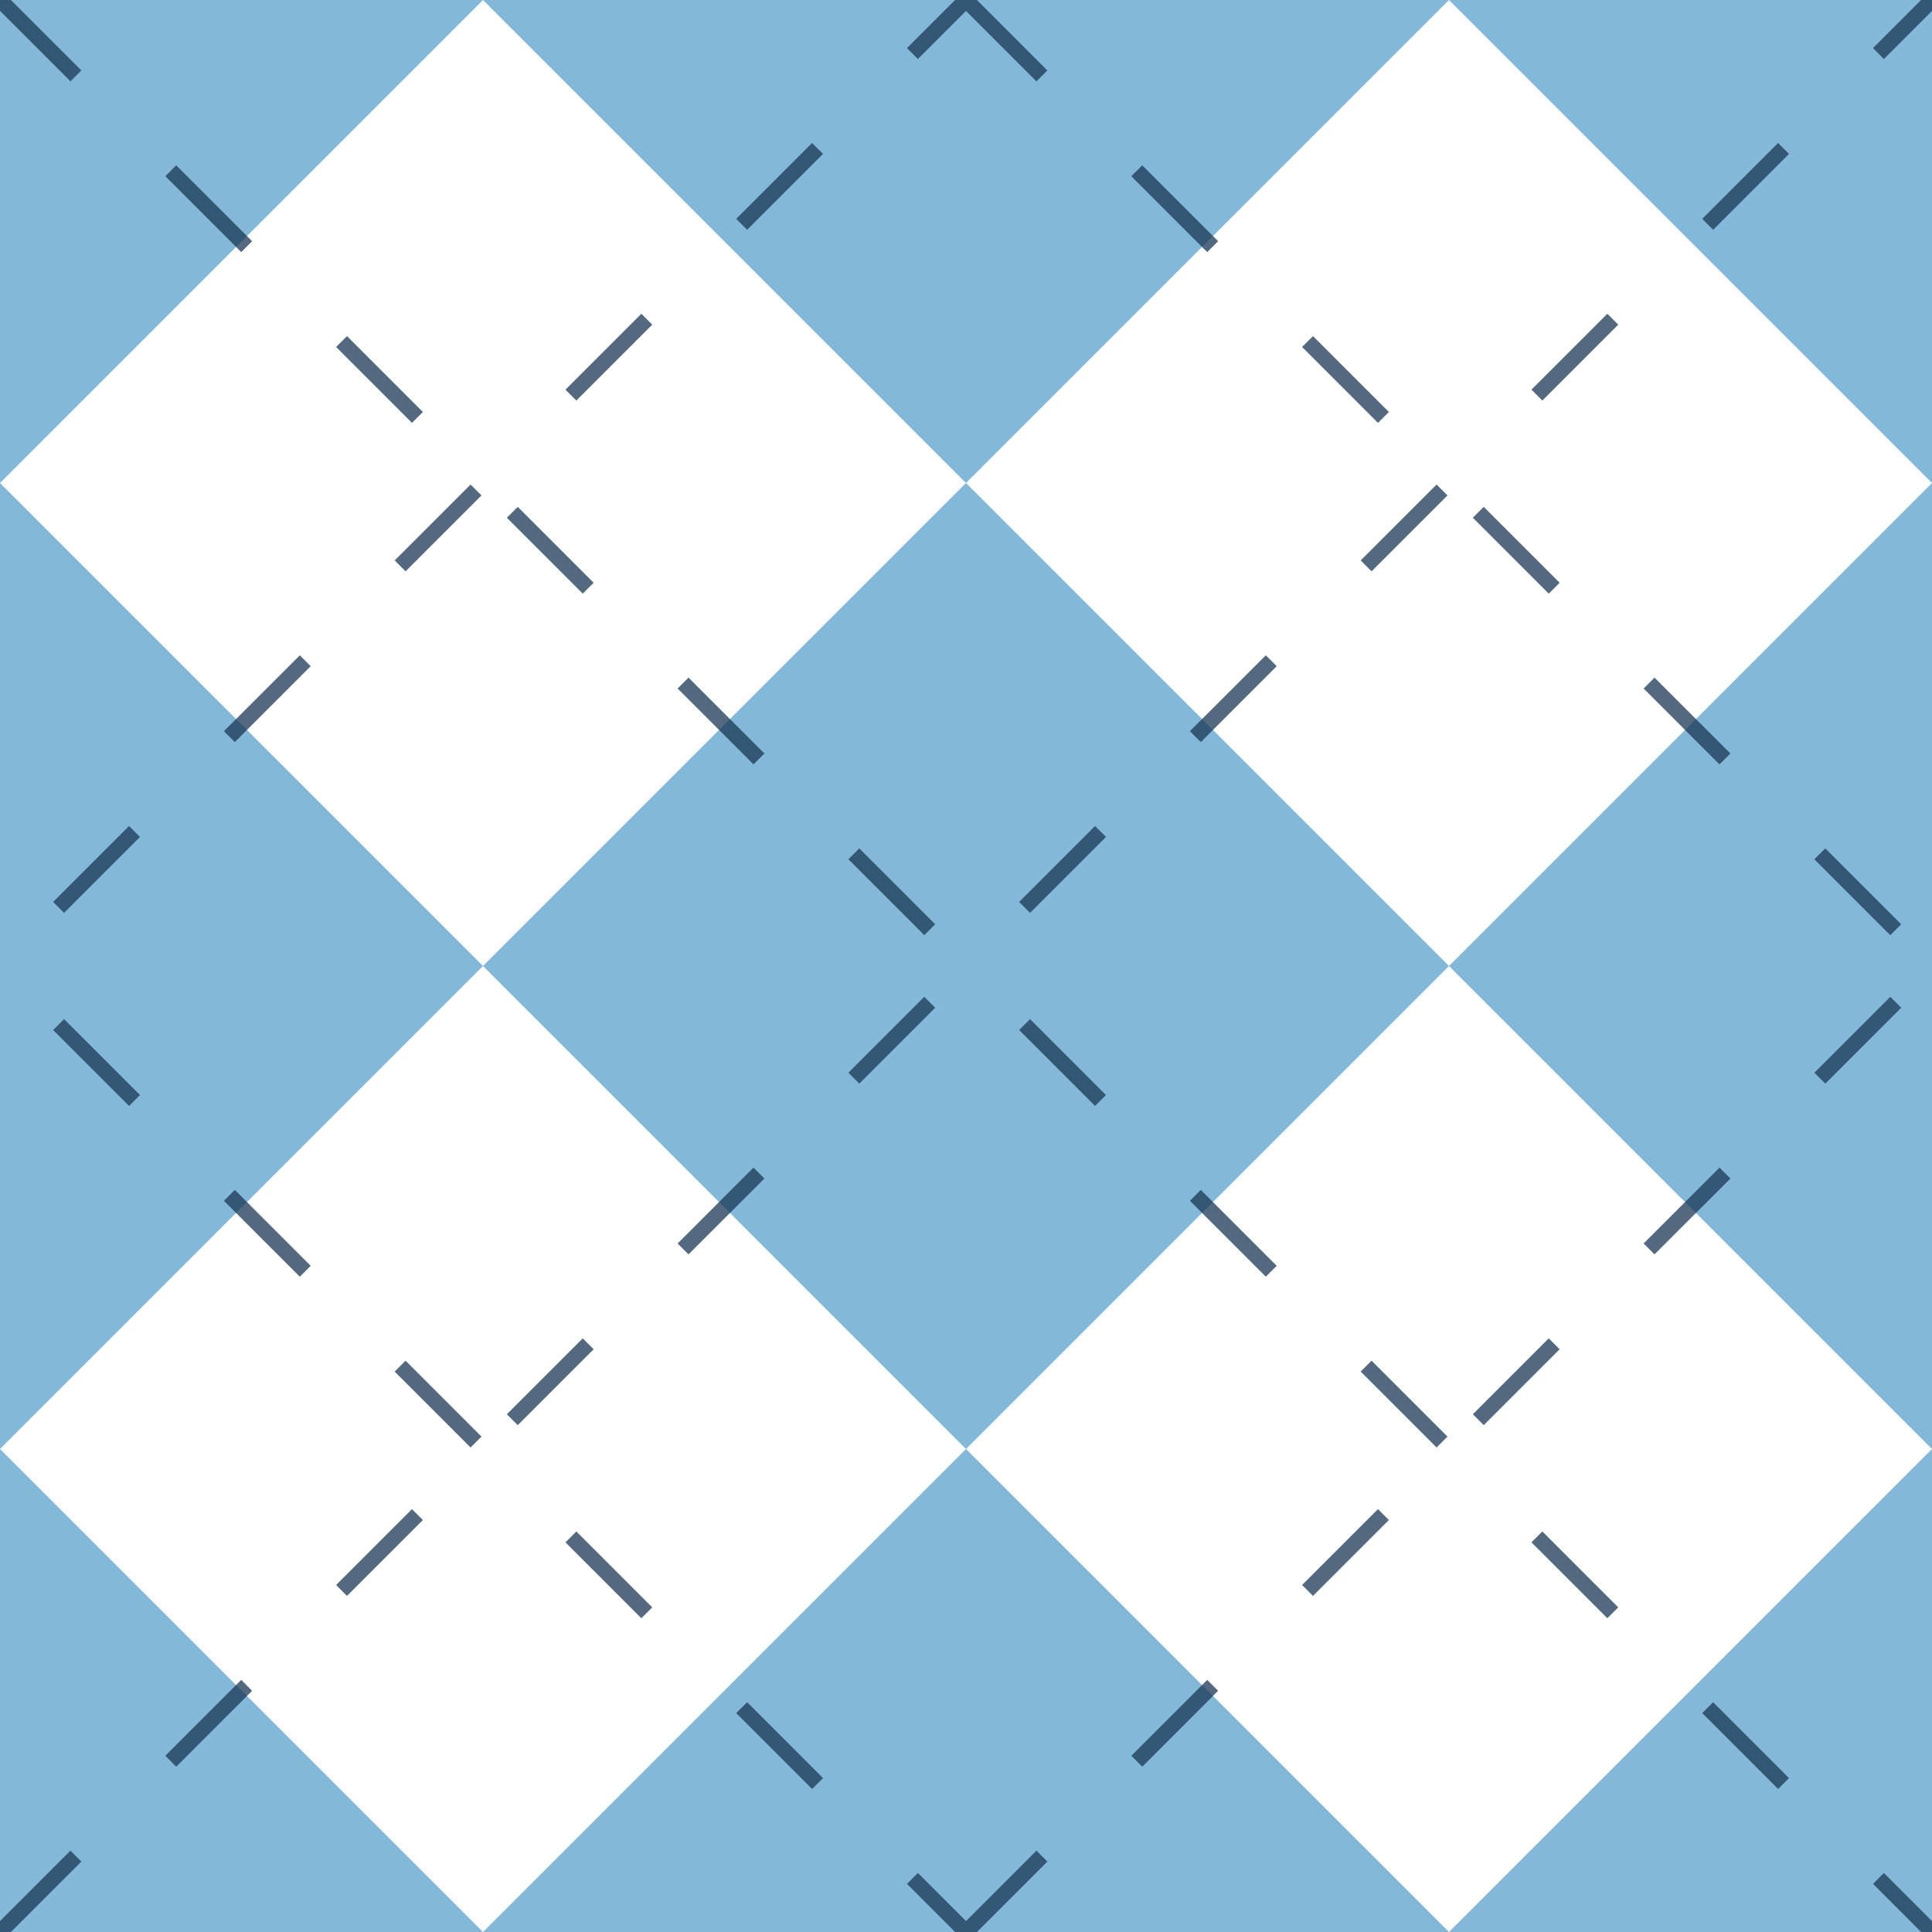
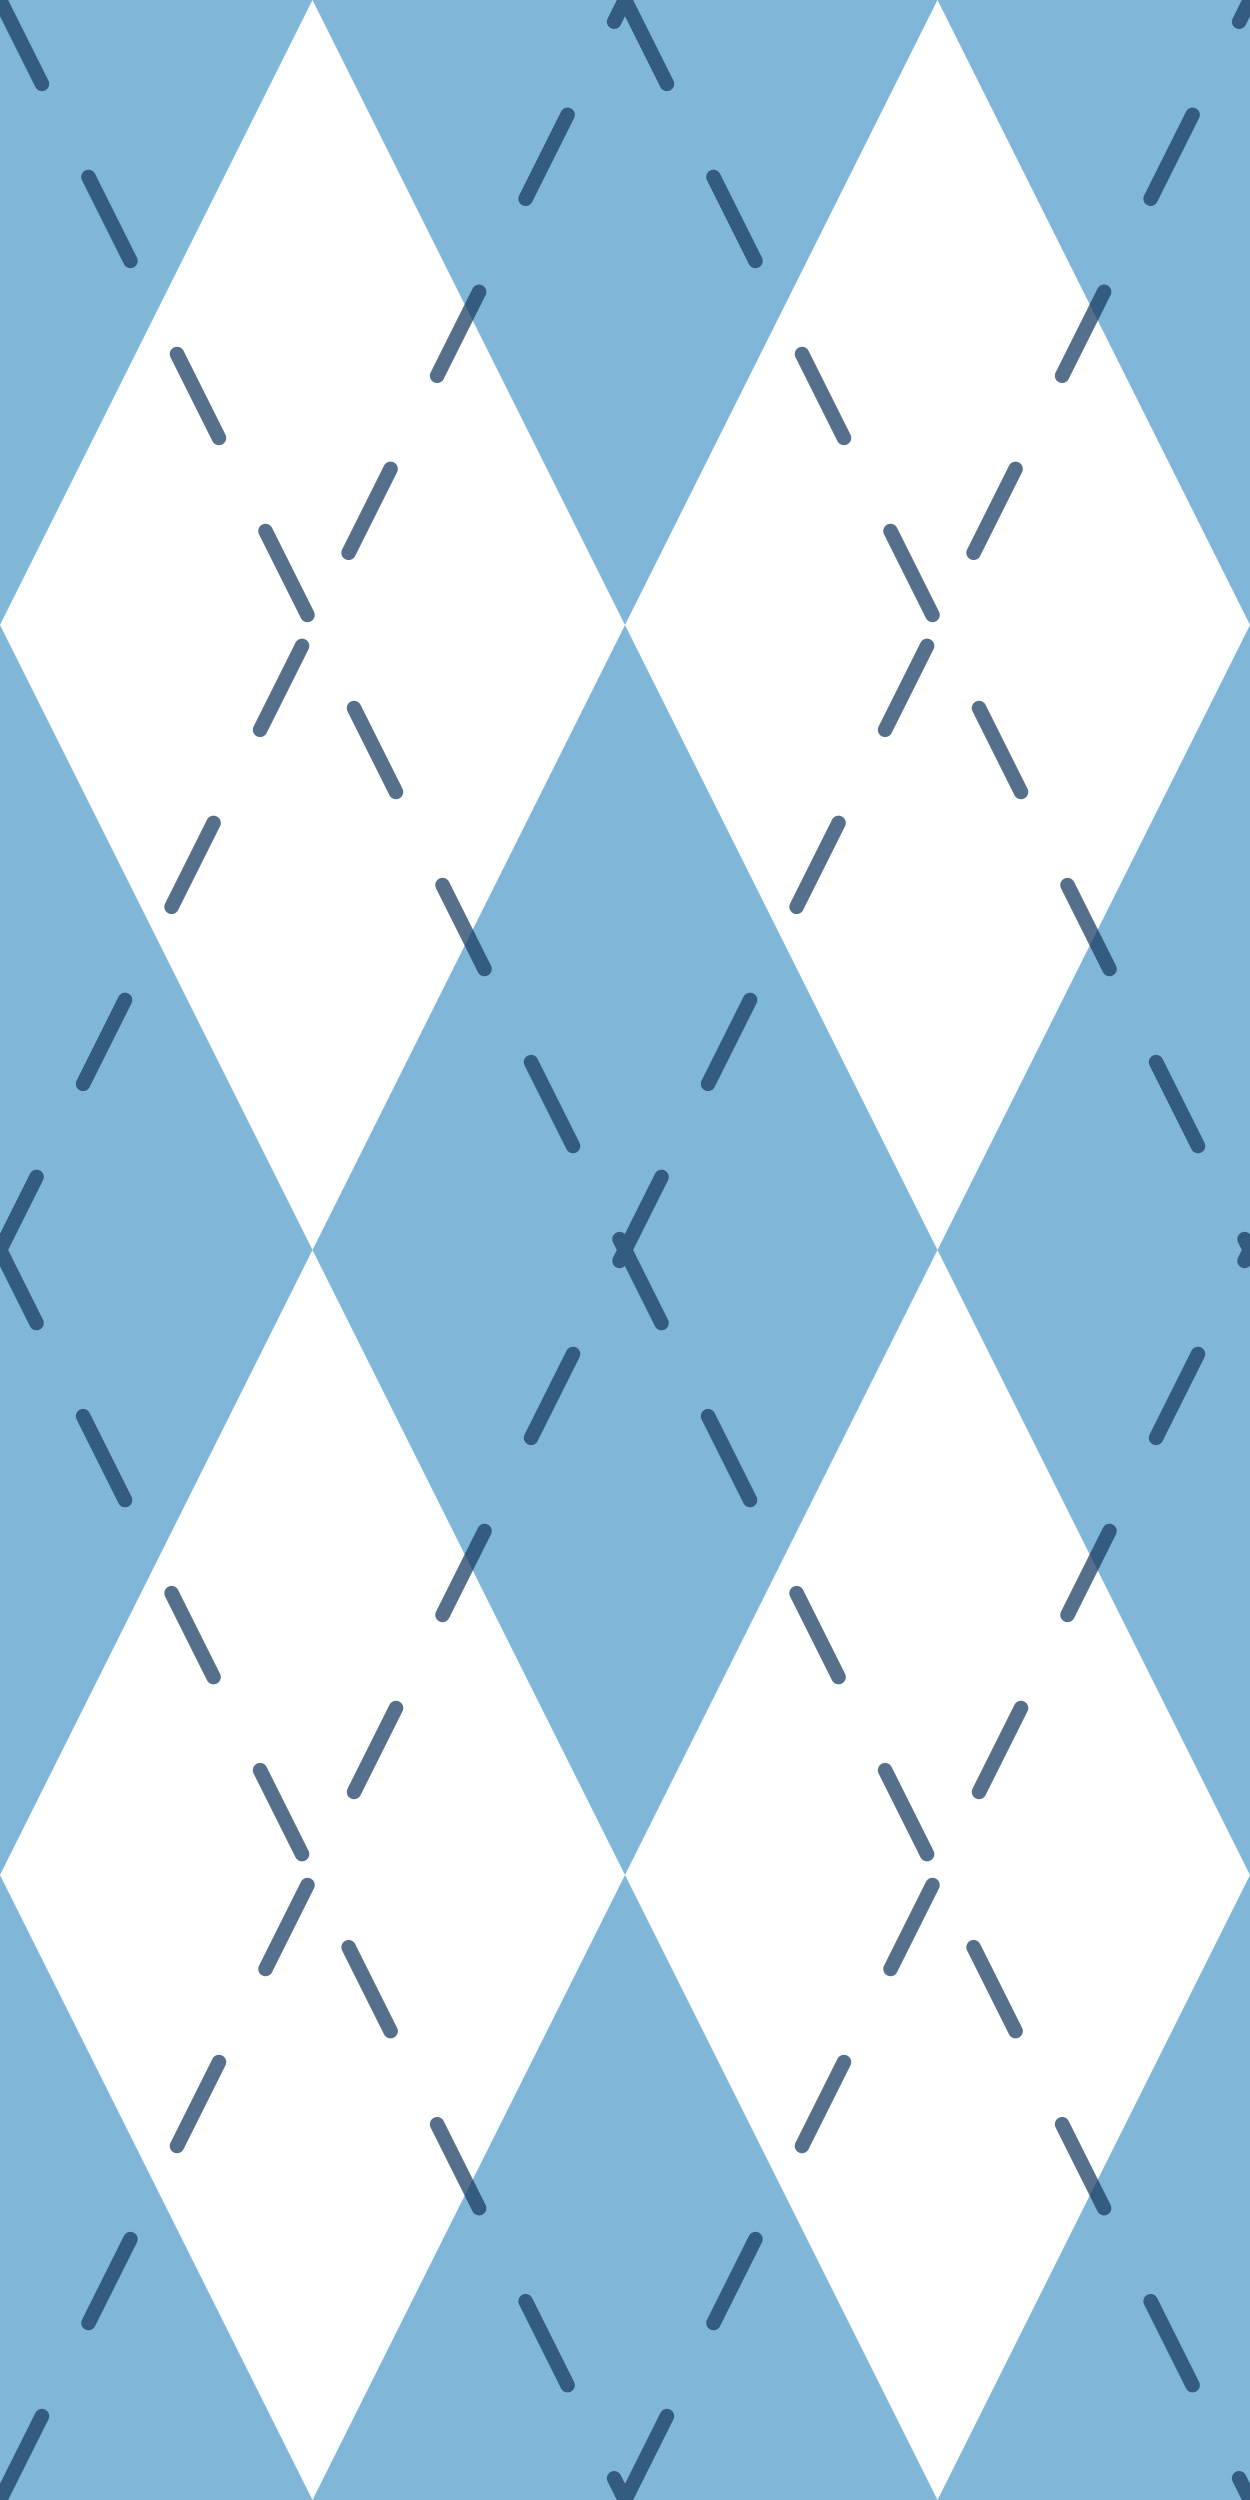
- <svg xmlns="http://www.w3.org/2000/svg" width="144" height="144" viewBox="0 0 144 144">
-   <rect width="144" height="144" fill="#fff" />
-   <g fill="#83b8d9">
-     <path d="M0 -36L36 0 0 36 -36 0Z M72 -36L108 0 72 36 36 0Z M144 -36L180 0 144 36 108 0Z" />
-     <path d="M0 36L36 72 0 108 -36 72Z M72 36L108 72 72 108 36 72Z M144 36L180 72 144 108 108 72Z" />
-     <path d="M0 108L36 144 0 180 -36 144Z M72 108L108 144 72 180 36 144Z M144 108L180 144 144 180 108 144Z" />
+ <svg xmlns="http://www.w3.org/2000/svg" width="120" height="240" viewBox="0 0 120 240">
+   <rect width="120" height="240" fill="#fff" />
+   <g fill="#80b6d8">
+     <path d="M0 -60L30 0 0 60 -30 0Z M60 -60L90 0 60 60 30 0Z M120 -60L150 0 120 60 90 0Z" />
+     <path d="M0 60L30 120 0 180 -30 120Z M60 60L90 120 60 180 30 120Z M120 60L150 120 120 180 90 120Z" />
+     <path d="M0 180L30 240 0 300 -30 240Z M60 180L90 240 60 300 30 240Z M120 180L150 240 120 300 90 240Z" />
  </g>
-   <g stroke="#173452" stroke-width="1.15" stroke-dasharray="8 10" fill="none" opacity=".74">
-     <path d="M-72 0L72 144 M0 0L144 144 M72 0L216 144 M144 0L288 144" />
-     <path d="M-72 144L72 0 M0 144L144 0 M72 144L216 0 M144 144L288 0" />
+   <g fill="none" stroke="#15395e" stroke-width="1.4" stroke-dasharray="9 10" stroke-linecap="round" opacity=".72">
+     <path d="M-60 0L60 240 M0 0L120 240 M60 0L180 240 M120 0L240 240" />
+     <path d="M-60 240L60 0 M0 240L120 0 M60 240L180 0 M120 240L240 0" />
  </g>
</svg>
